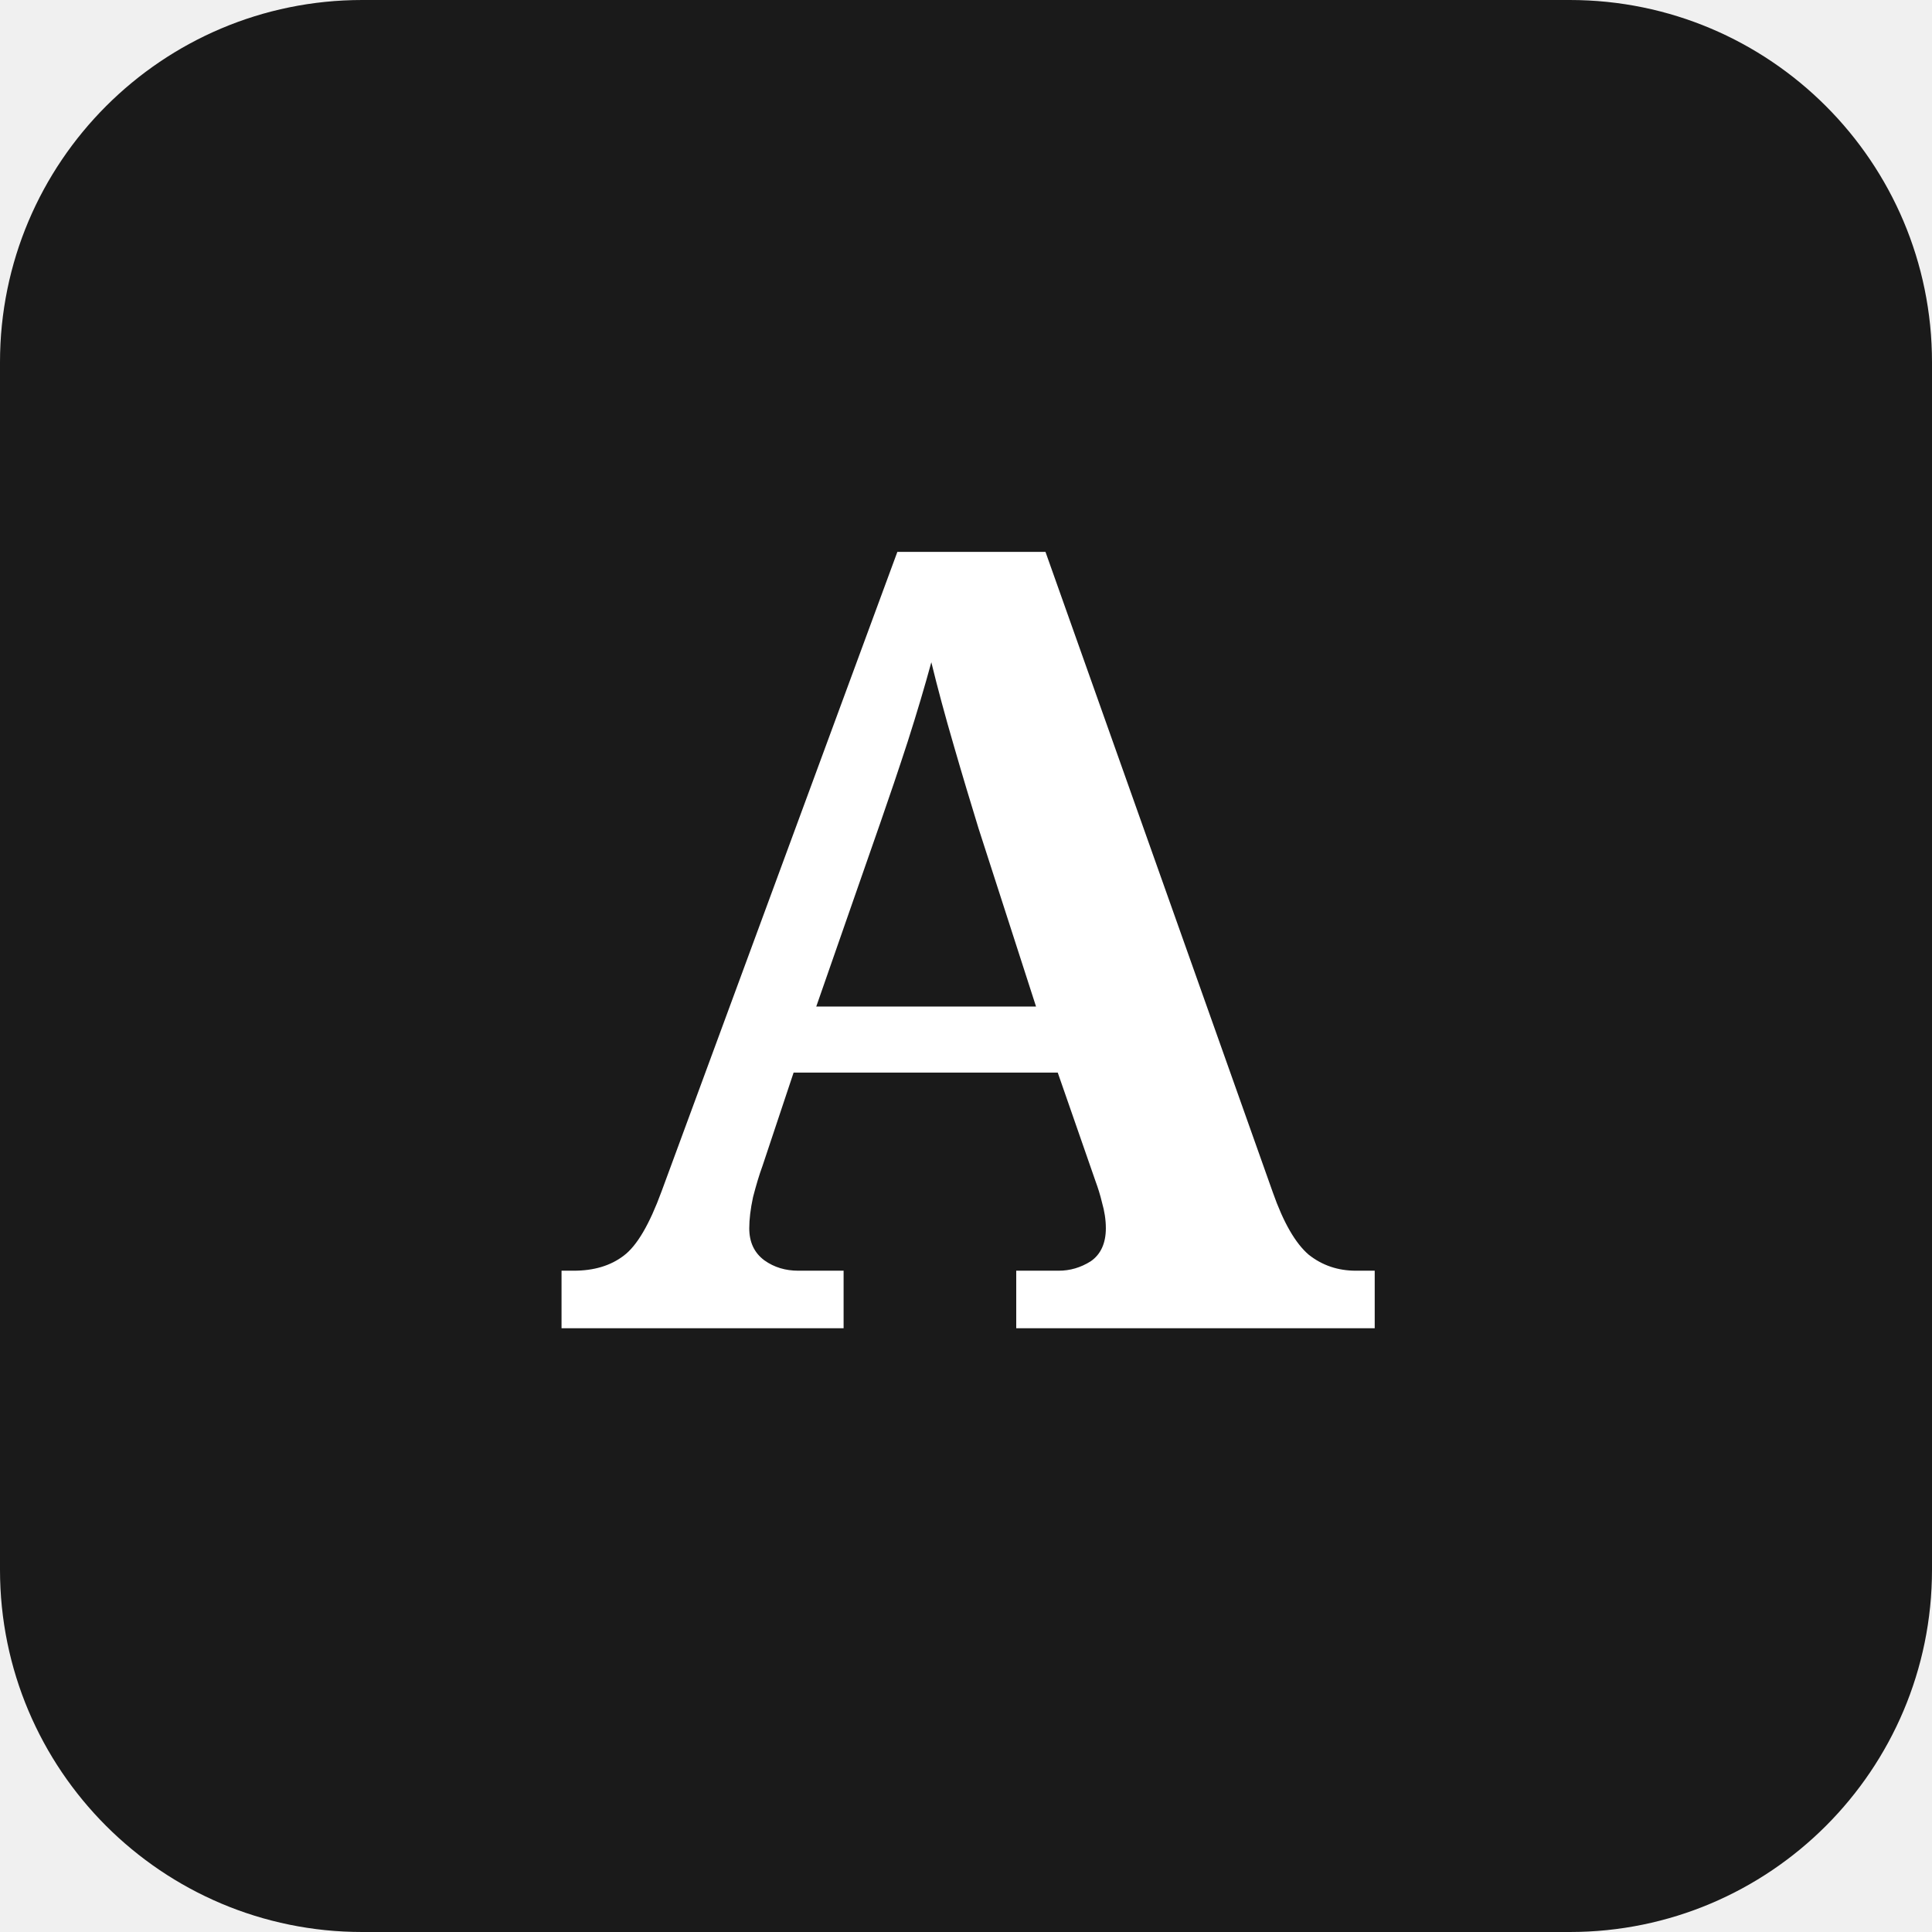
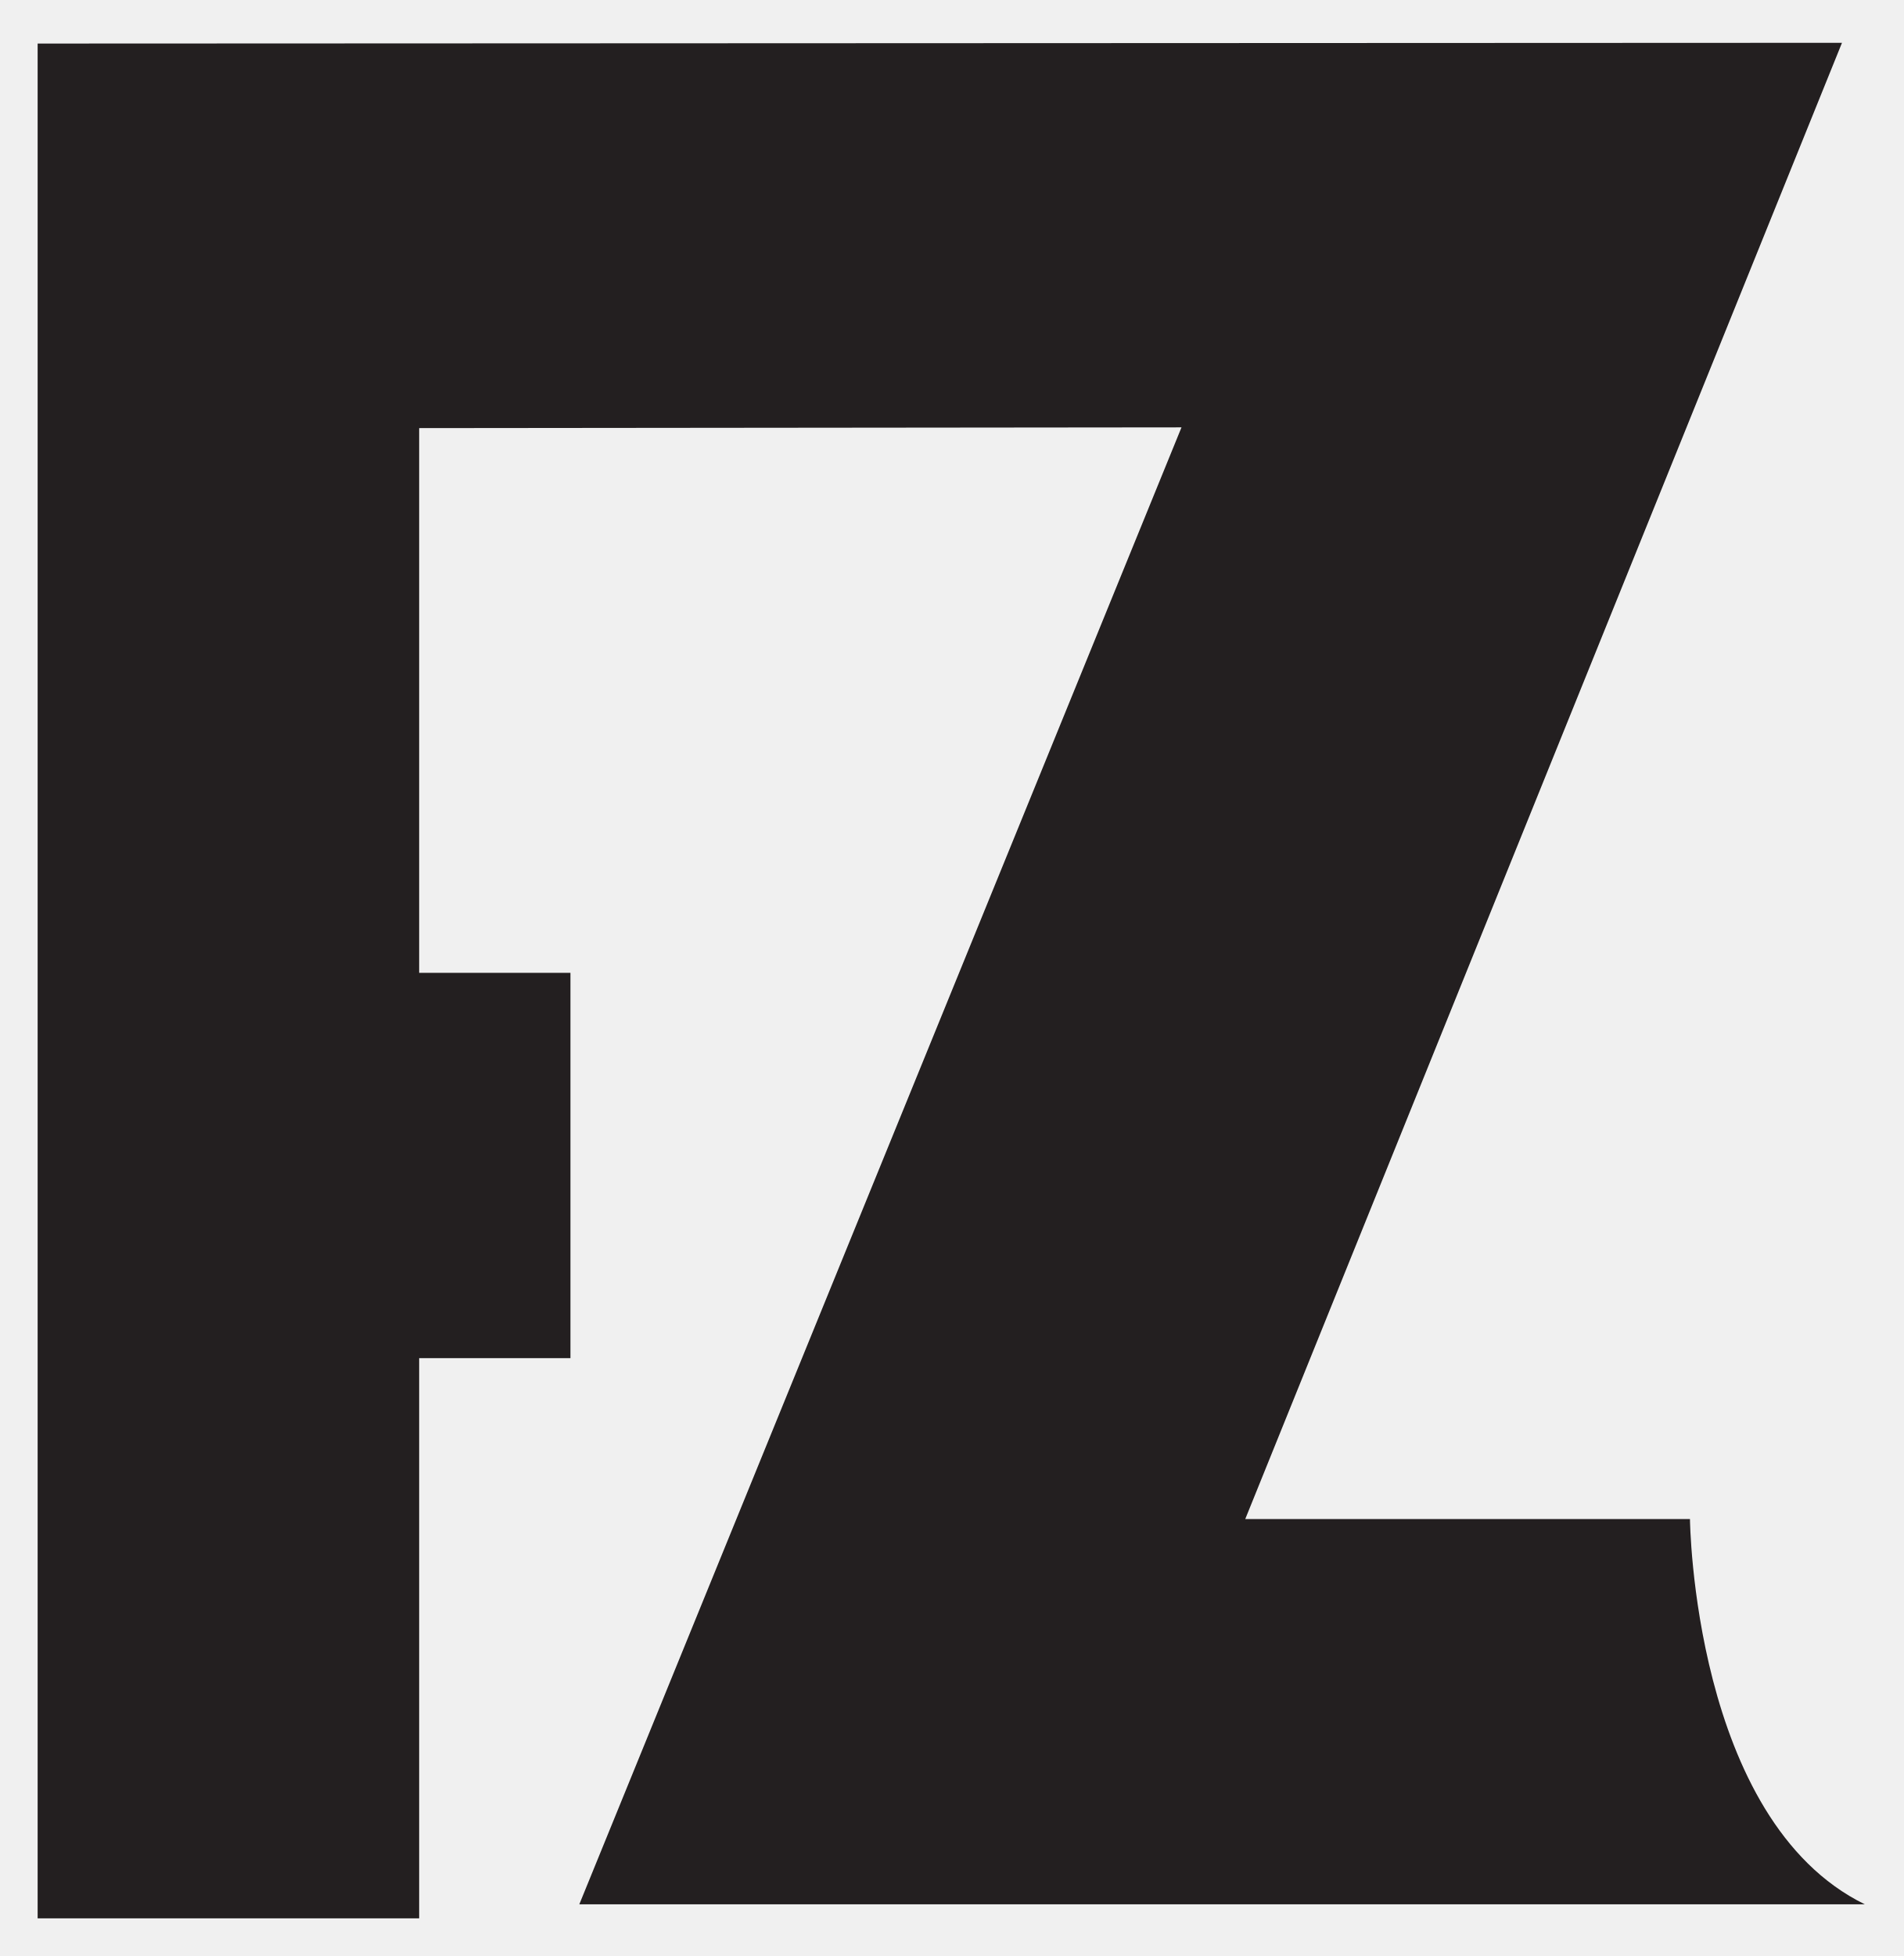
- <svg xmlns="http://www.w3.org/2000/svg" viewBox="0 0 32 32">
-   <rect width="32" height="32" rx="6" fill="#1a1a1a" />
-   <text x="16" y="22" text-anchor="middle" font-family="ui-serif, Georgia, serif" font-size="18" font-weight="700" fill="#fff">A</text>
+ <svg xmlns="http://www.w3.org/2000/svg" viewBox="454 250 258 265">
+   <path fill="#231F20" d="M622.7,455.9l80.9-200.1l-244.5,0.1v254h51.7V434h20.5v-52.2h-20.5V308l103.3-0.1L532.5,508     c0,0,126.2,0,174.2,0c-23.3-11.4-23.7-52.2-23.7-52.2h-60.3V455.9z" />
</svg>
